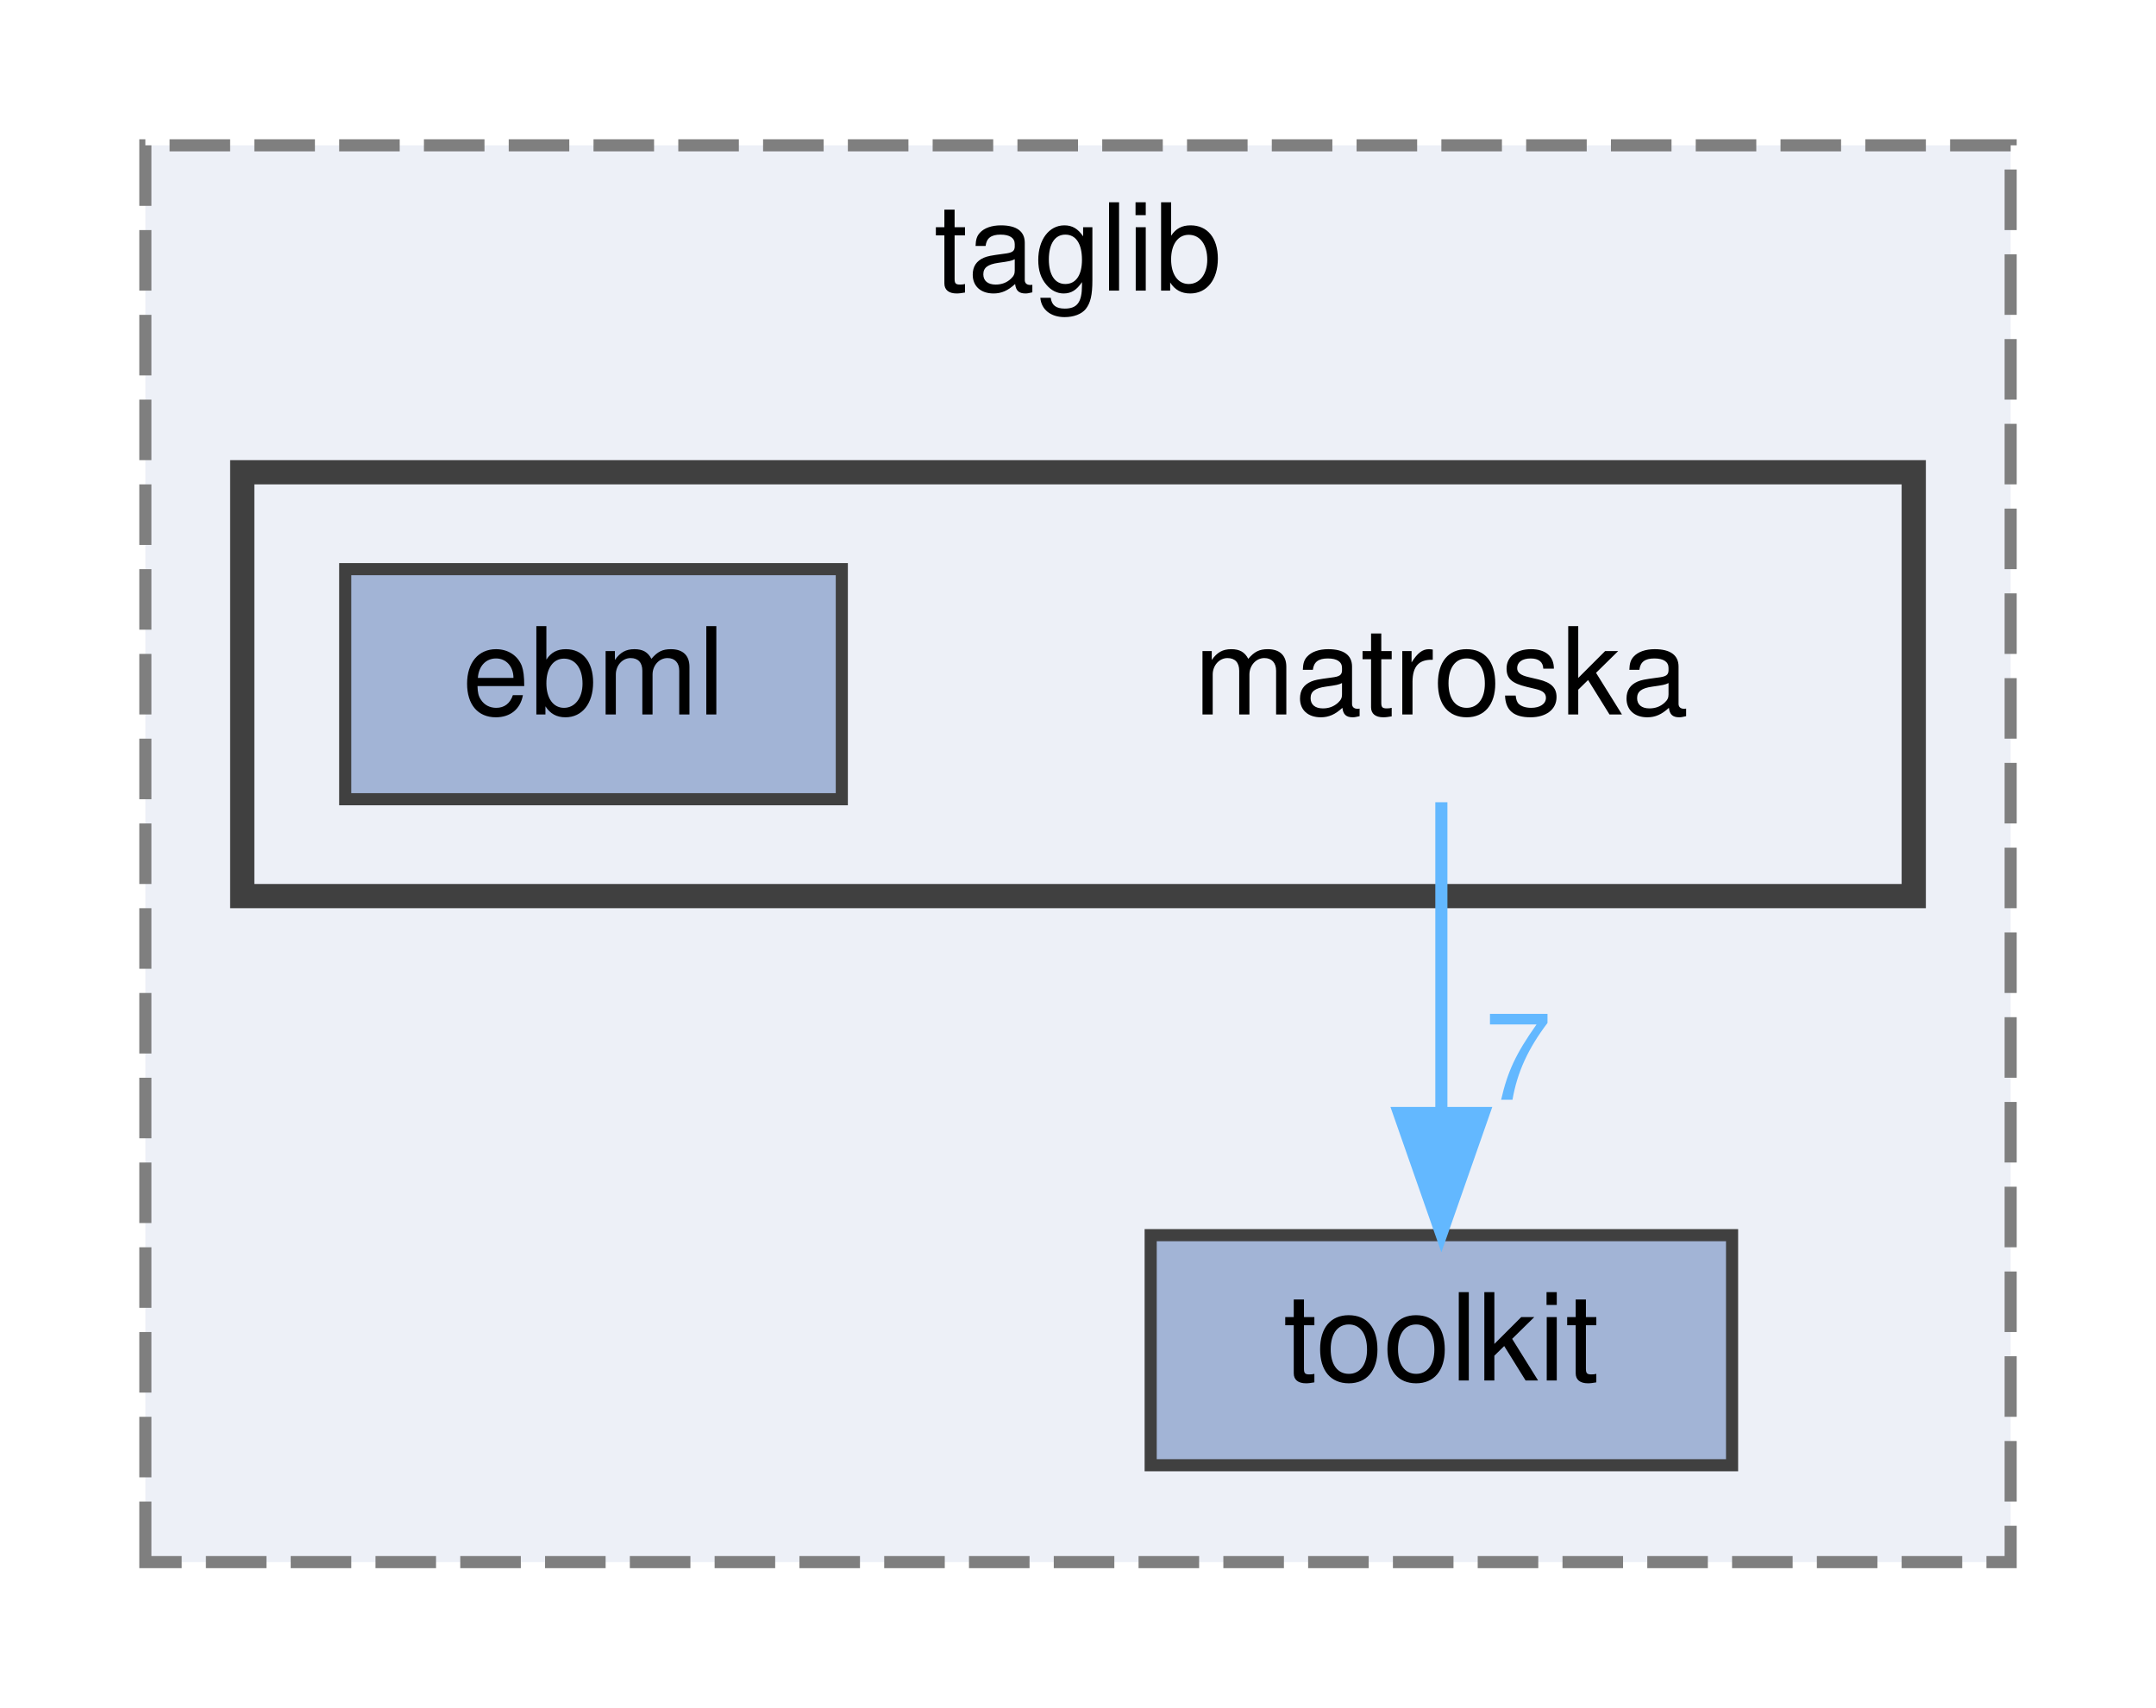
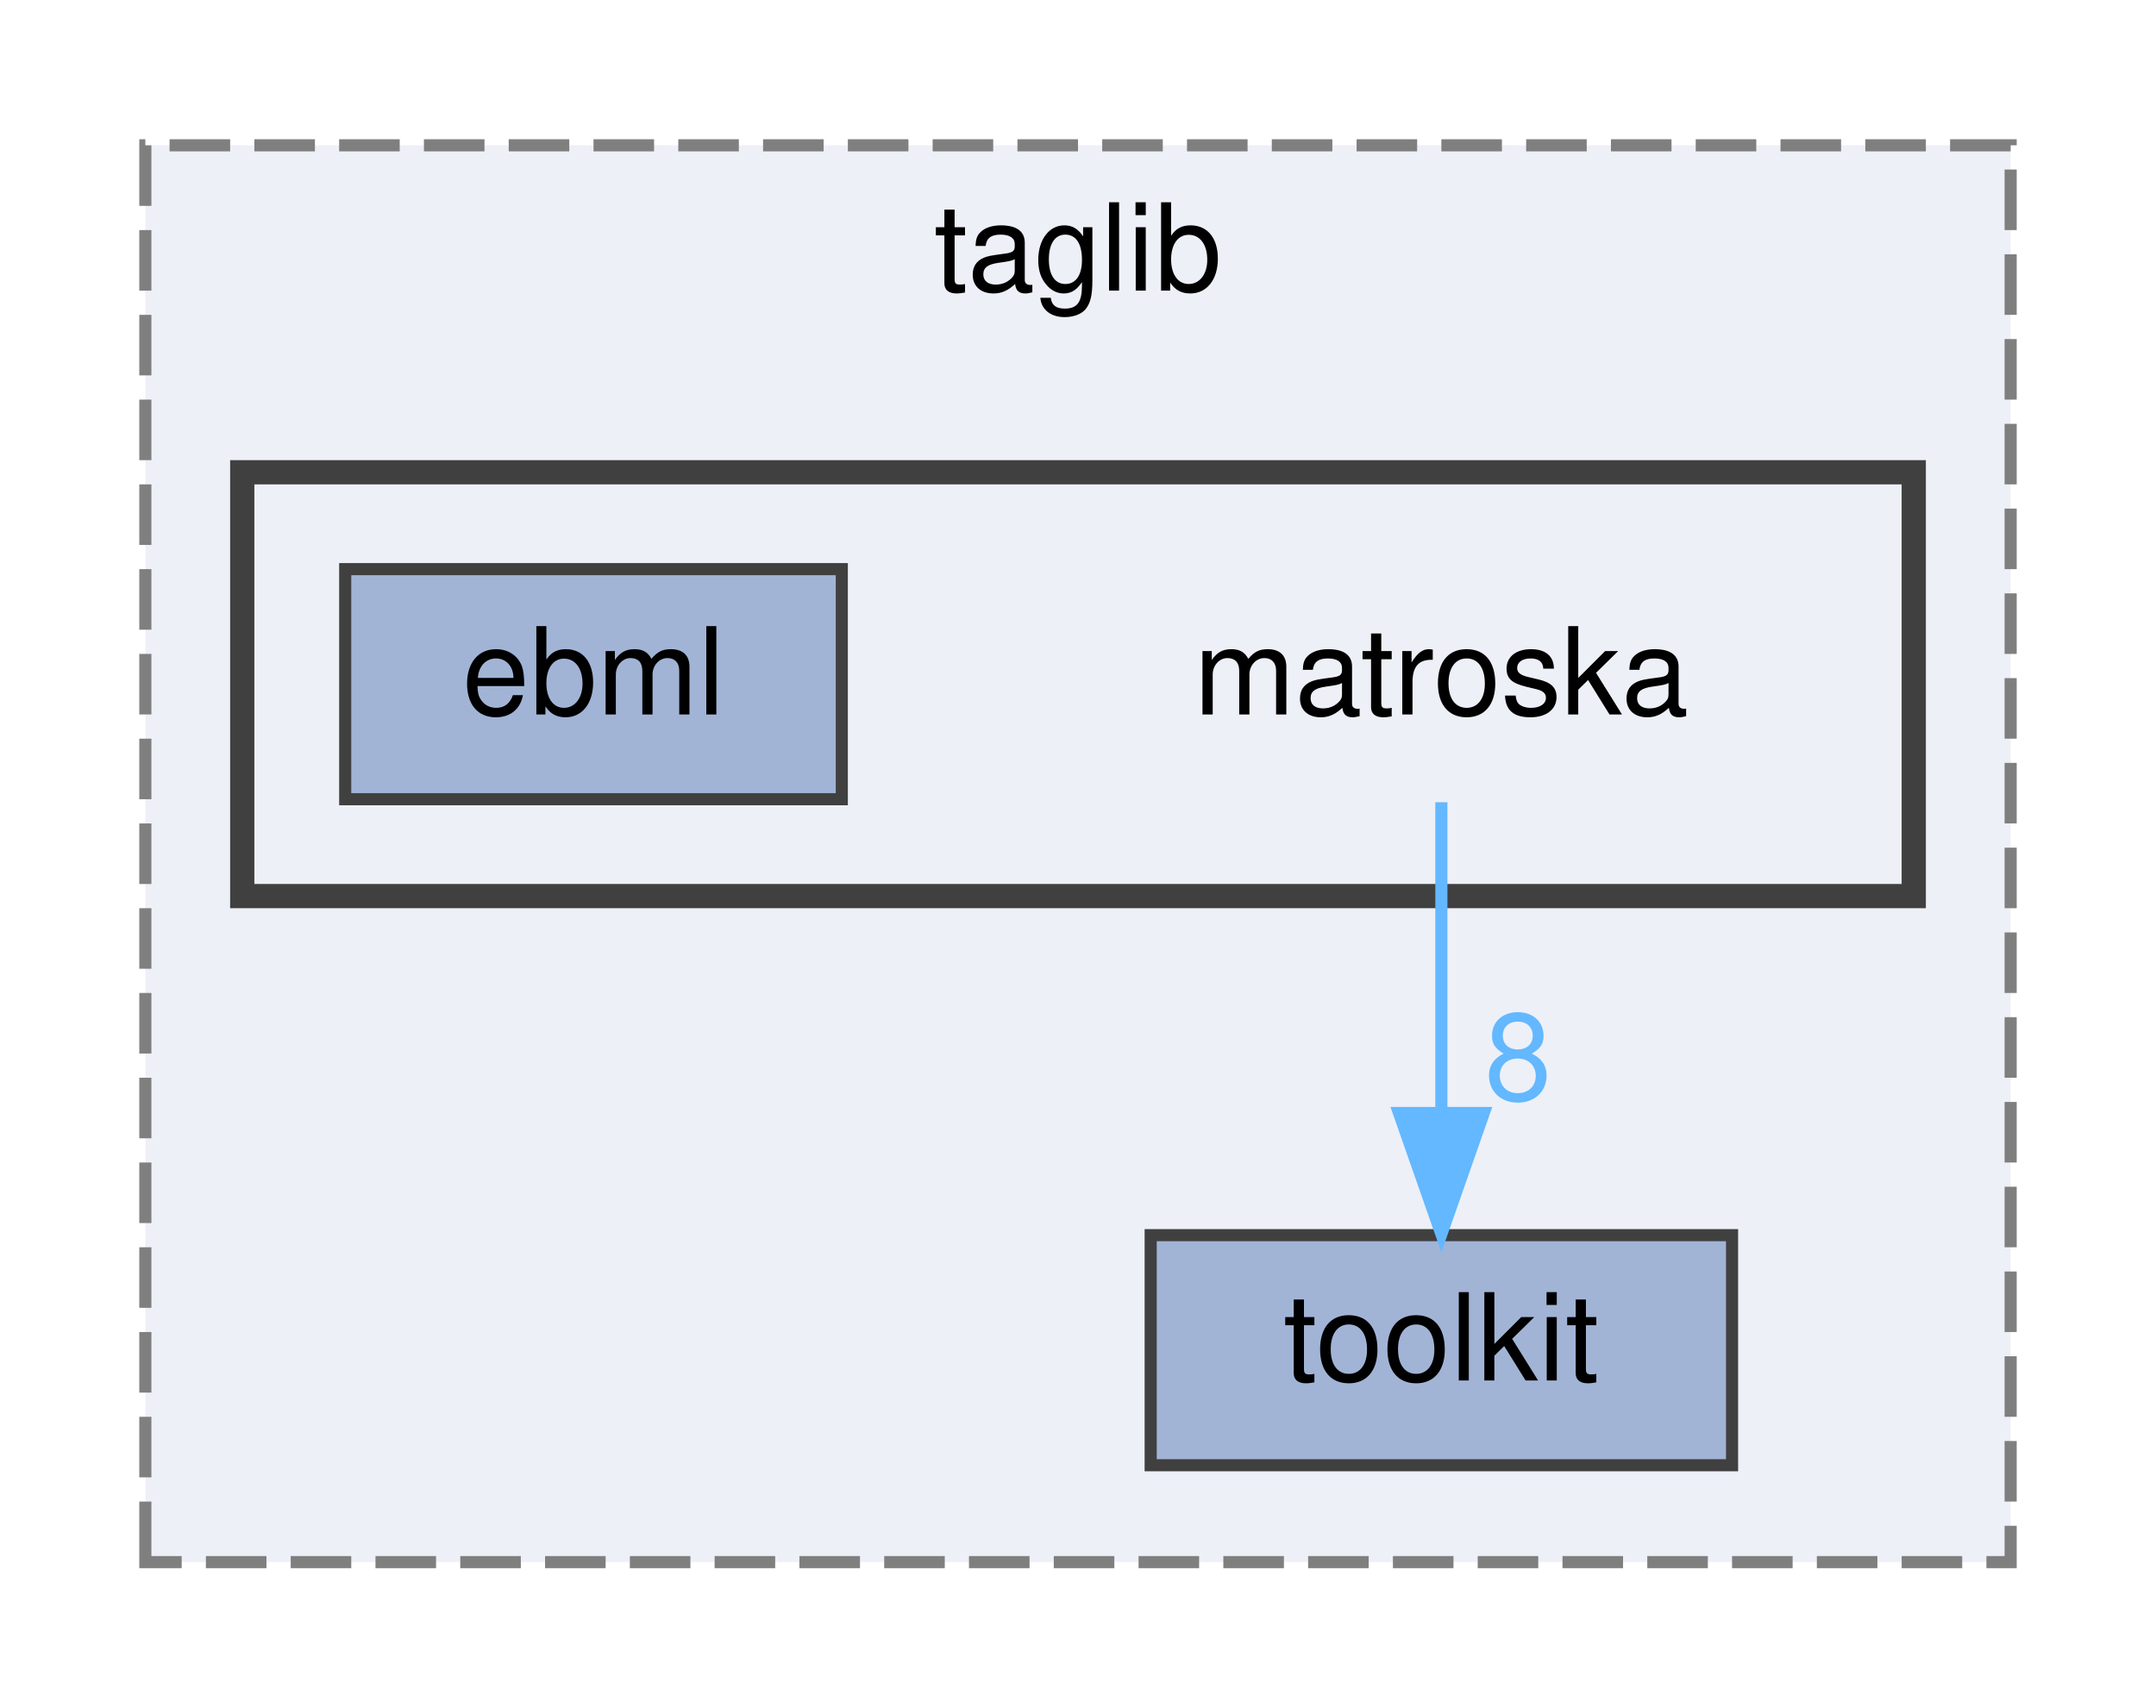
<svg xmlns="http://www.w3.org/2000/svg" xmlns:xlink="http://www.w3.org/1999/xlink" width="178pt" height="141pt" viewBox="0.00 0.00 178.00 141.00">
  <g id="graph0" class="graph" transform="scale(1 1) rotate(0) translate(4 137)">
    <g id="clust1" class="cluster">
      <g id="a_clust1">
        <a xlink:href="dir_501f9c1866672ad030f4cfda4b04b1dc.html" target="_top" xlink:title="taglib">
          <polygon fill="#edf0f7" stroke="#7f7f7f" stroke-dasharray="5,2" points="8,-8 8,-125 162,-125 162,-8 8,-8" />
          <text text-anchor="middle" x="85" y="-113" font-family="Helvetica,sans-Serif" font-size="10.00">taglib</text>
        </a>
      </g>
    </g>
    <g id="clust2" class="cluster">
      <g id="a_clust2">
        <a xlink:href="dir_1818c85f60a3067d88b59e755db3c6ec.html" target="_top">
          <polygon fill="#edf0f7" stroke="#404040" stroke-width="2" points="16,-63 16,-98 154,-98 154,-63 16,-63" />
        </a>
      </g>
    </g>
    <g id="node1" class="node">
      <g id="a_node1">
        <a xlink:href="dir_6c55353c8ddedc1504b0a543e75141a6.html" target="_top" xlink:title="toolkit">
          <polygon fill="#a2b4d6" stroke="#404040" points="139,-35 91,-35 91,-16 139,-16 139,-35" />
          <text text-anchor="middle" x="115" y="-23" font-family="Helvetica,sans-Serif" font-size="10.00">toolkit</text>
        </a>
      </g>
    </g>
    <g id="node2" class="node">
      <text text-anchor="middle" x="115" y="-78" font-family="Helvetica,sans-Serif" font-size="10.00">matroska</text>
    </g>
    <g id="edge1" class="edge">
      <g id="a_edge1">
        <a xlink:href="dir_000012_000025.html" target="_top">
          <path fill="none" stroke="#63b8ff" d="M115,-70.75C115,-63.8 115,-53.85 115,-45.13" />
          <polygon fill="#63b8ff" stroke="#63b8ff" points="118.5,-45.09 115,-35.09 111.5,-45.09 118.5,-45.09" />
        </a>
      </g>
      <g id="a_edge1-headlabel">
-         <a xlink:href="dir_000012_000025.html" target="_top" xlink:title="7">
-           <text text-anchor="middle" x="121.34" y="-46.18" font-family="Helvetica,sans-Serif" font-size="10.00" fill="#63b8ff">7</text>
+         <a xlink:href="dir_000012_000025.html" target="_top" xlink:title="8">
+           <text text-anchor="middle" x="121.34" y="-46.18" font-family="Helvetica,sans-Serif" font-size="10.00" fill="#63b8ff">8</text>
        </a>
      </g>
    </g>
    <g id="node3" class="node">
      <g id="a_node3">
        <a xlink:href="dir_2123dc405ad975b9fc2da72bd2b9b8c8.html" target="_top" xlink:title="ebml">
          <polygon fill="#a2b4d6" stroke="#404040" points="65.5,-90 24.5,-90 24.5,-71 65.5,-71 65.5,-90" />
          <text text-anchor="middle" x="45" y="-78" font-family="Helvetica,sans-Serif" font-size="10.00">ebml</text>
        </a>
      </g>
    </g>
  </g>
</svg>
